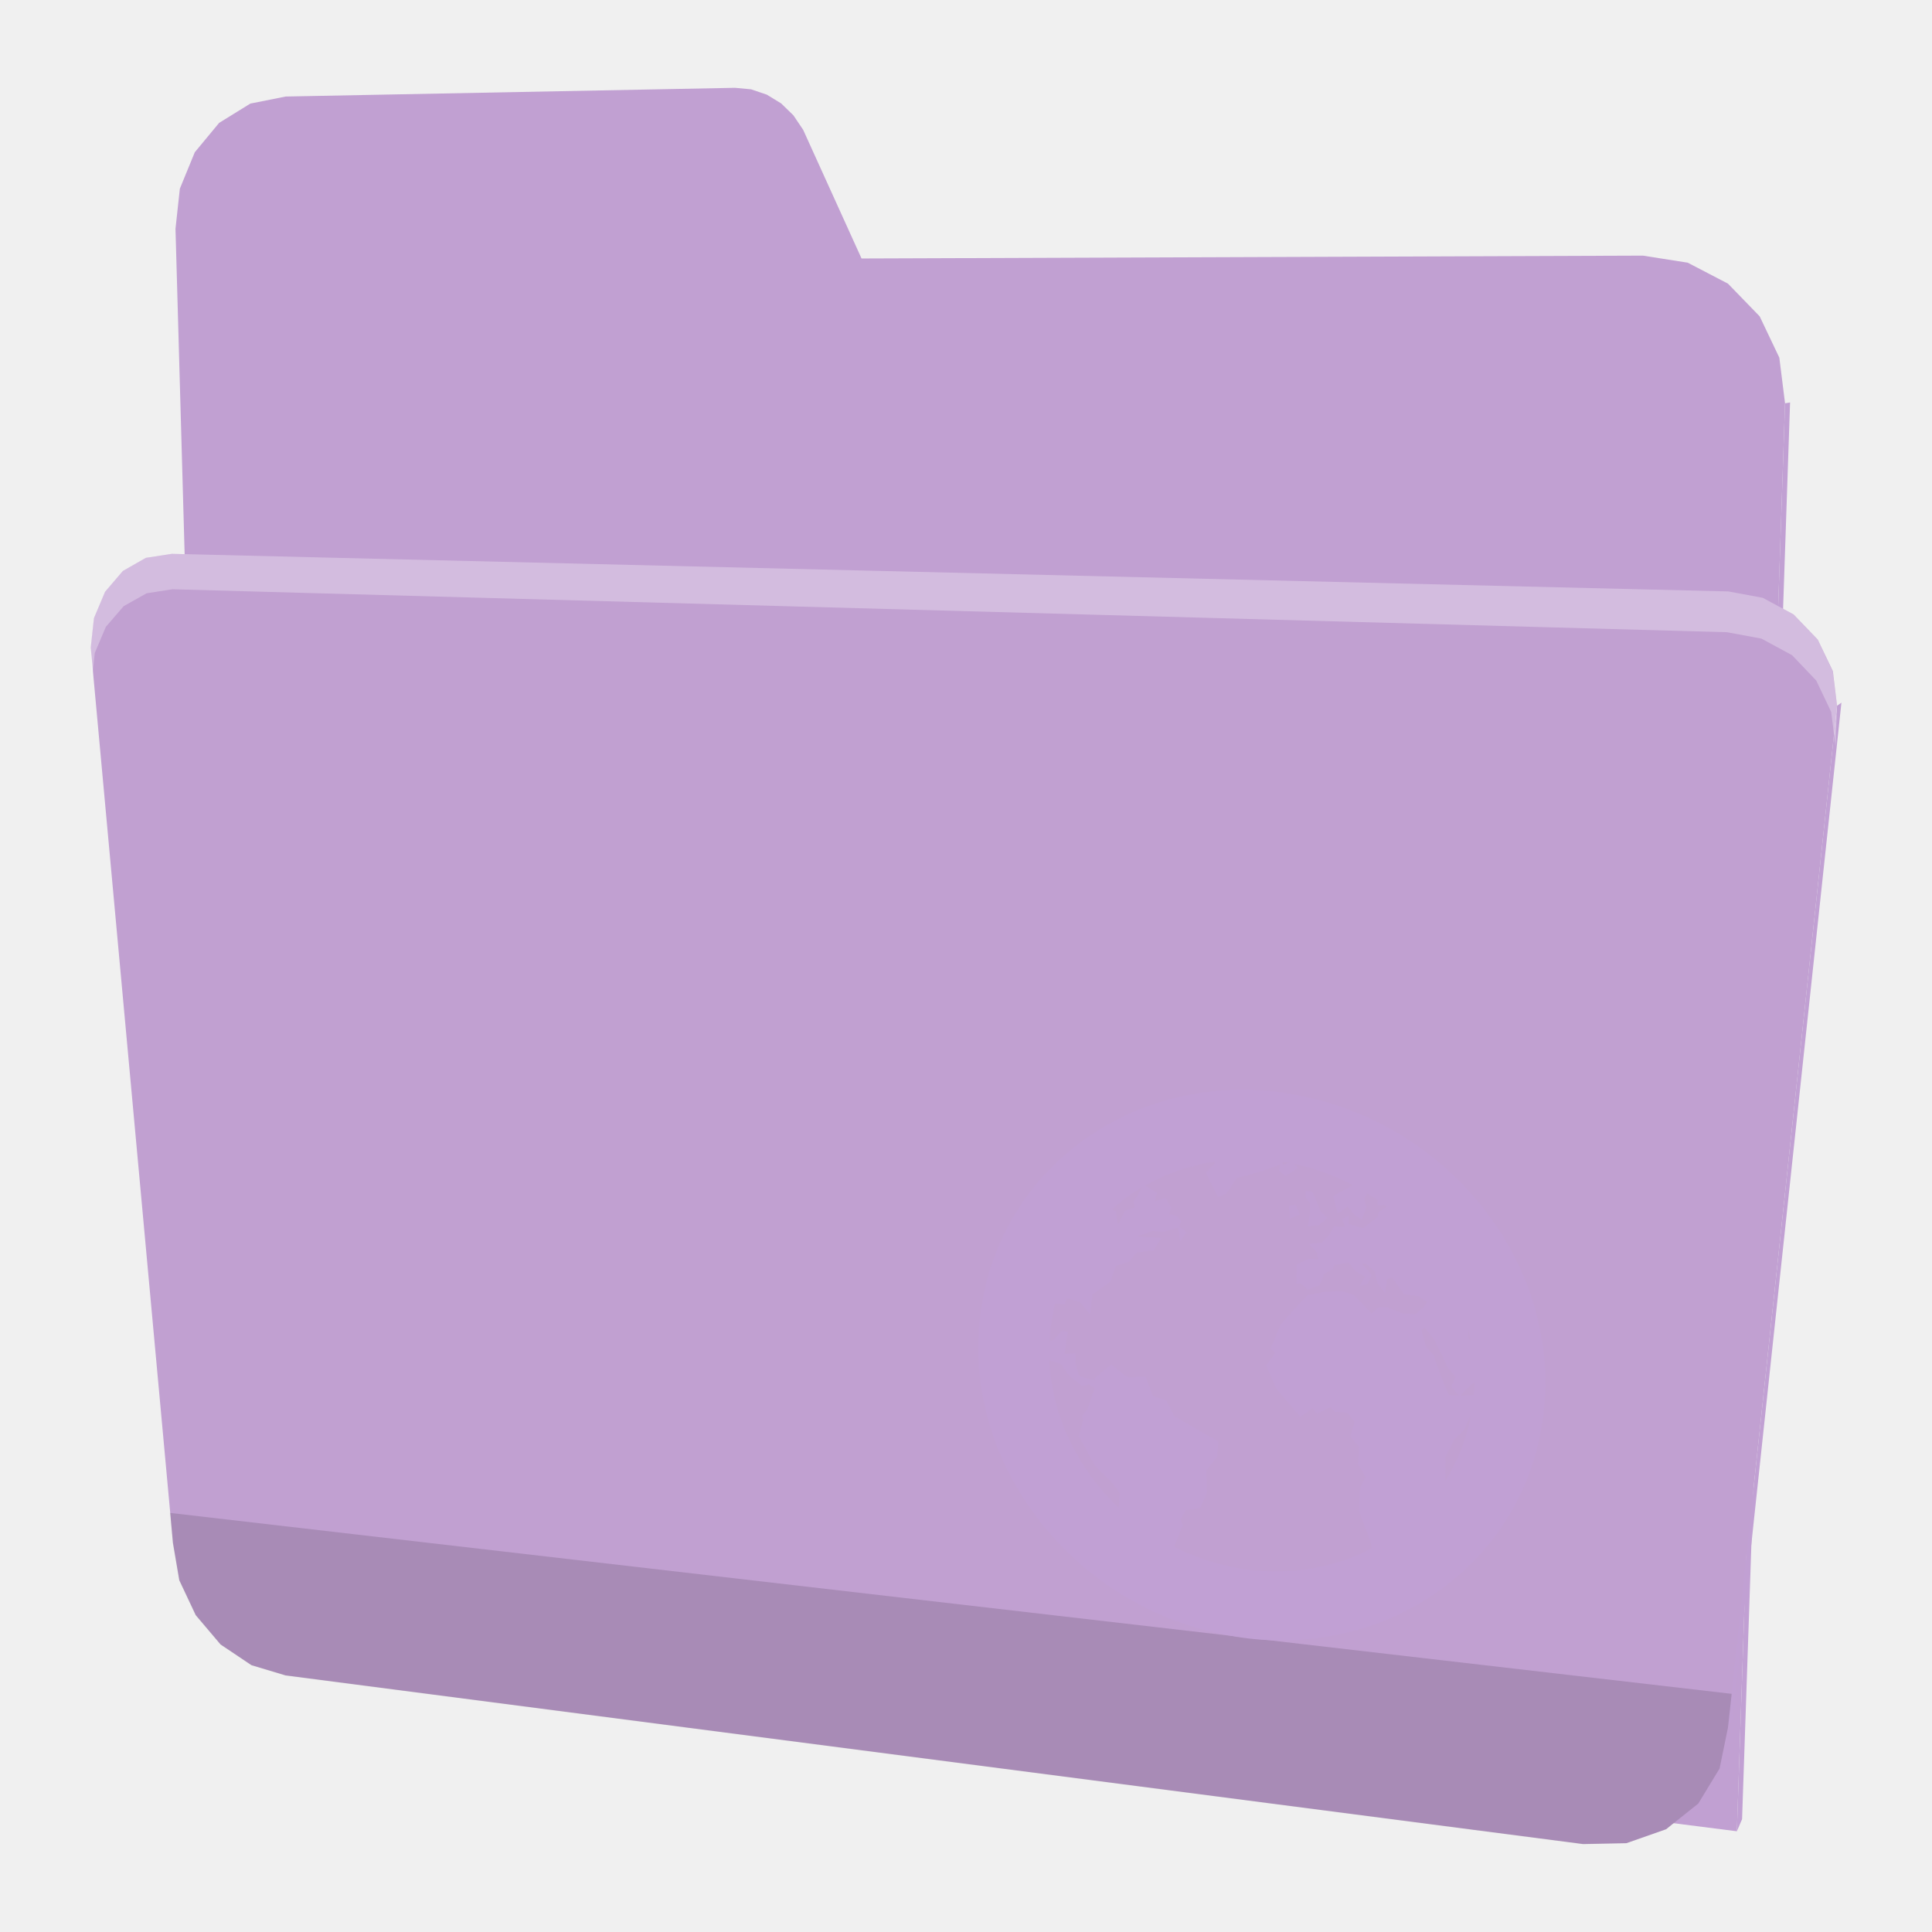
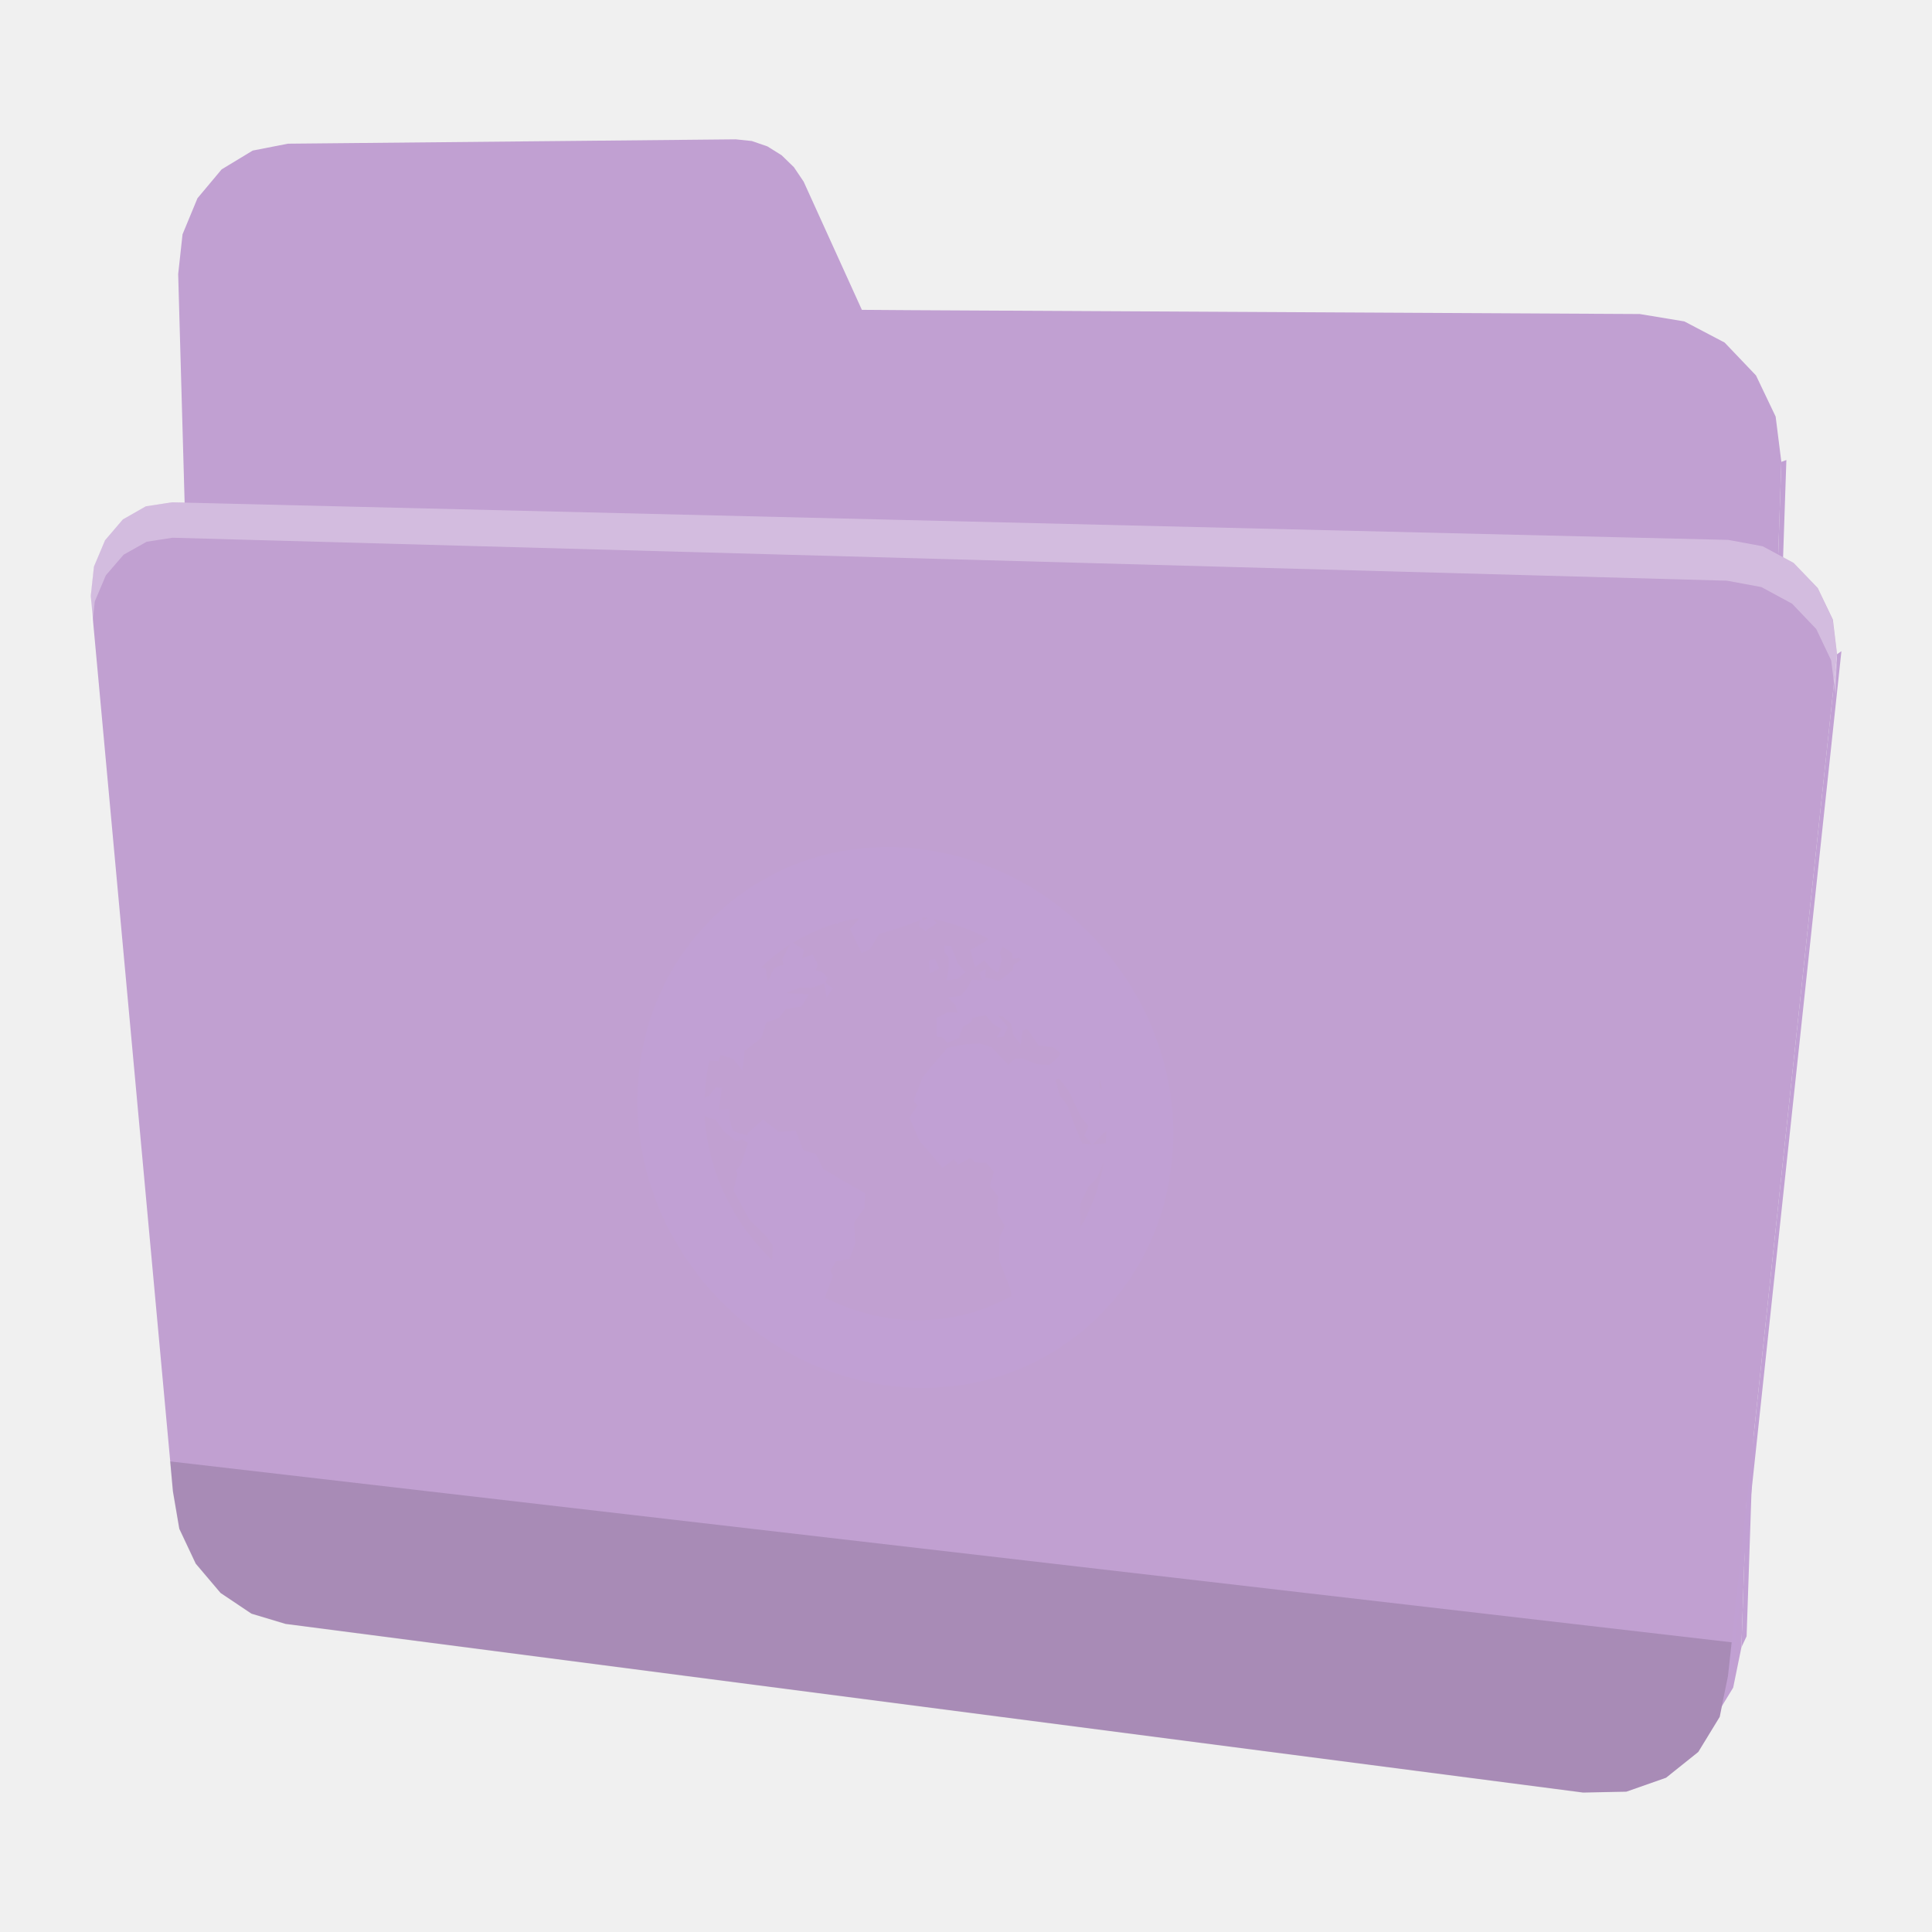
<svg xmlns="http://www.w3.org/2000/svg" width="32" height="32" viewBox="0 0 32 32" version="1.1">
-   <g transform="matrix(0.27796 0 0 0.27796 15.0869 15.5469)" stroke-linejoin="round">
-     <path fill="#c1a0d3" d="M49.22 53.19 L52.09 -31.90 L52.39 -31.95 L49.53 52.47 Z" />
-     <path fill="#c1a0d2" d="M-41.46 41.65 L-43.82 -42.30 L-43.56 -44.69 L-42.67 -46.86 L-41.22 -48.61 L-39.36 -49.76 L-37.26 -50.18 L-10.48 -50.70 L-10.48 -50.70 L-9.52 -50.61 L-8.58 -50.29 L-7.73 -49.77 L-7.00 -49.06 L-6.42 -48.20 L-2.94 -40.53 L-0.09 -40.54 L43.62 -40.70 L46.29 -40.28 L48.69 -39.03 L50.58 -37.08 L51.75 -34.62 L52.09 -31.90 L49.22 53.19 Z" />
+   <g transform="matrix(0.27796 0 0 0.27796 15.0869 14.6936)" stroke-linejoin="round">
+     <path fill="#c1a0d3" d="M49.49 45.30 L51.87 -25.34 L52.17 -25.45 L49.80 44.64 Z" />
+     <path fill="#c1a0d2" d="M-35.06 42.46 L-37.06 41.87 L-38.87 40.66 L-40.33 38.95 L-41.28 36.90 L-41.65 34.71 L-43.66 -36.53 L-43.40 -38.90 L-42.51 -41.05 L-41.07 -42.77 L-39.22 -43.89 L-37.12 -44.30 L-10.44 -44.56 L-10.44 -44.56 L-9.48 -44.46 L-8.55 -44.14 L-7.70 -43.61 L-6.97 -42.90 L-6.39 -42.04 L-2.92 -34.40 L-0.09 -34.38 L43.43 -34.15 L46.09 -33.71 L48.49 -32.45 L50.36 -30.49 L51.53 -28.04 L51.87 -25.34 L49.49 45.30 L49.00 47.70 L47.75 49.75 L45.86 51.26 L43.54 52.08 L41.01 52.14 Z" />
    <path fill="#c1a0d3" d="M55.19 -13.88 L48.69 47.00 L48.98 46.38 L55.45 -14.06 Z" />
    <path fill="#c1a0d1" d="M-48.87 -17.35 L-48.68 -19.10 L-48.02 -20.67 L-46.96 -21.91 L-45.59 -22.69 L-44.04 -22.93 L48.71 -20.69 L50.76 -20.31 L52.60 -19.32 L54.04 -17.82 L54.94 -15.94 L55.19 -13.88 L48.69 47.00 L48.20 49.44 L46.92 51.53 L45.00 53.07 L42.64 53.90 L40.06 53.95 L-37.26 43.90 L-39.29 43.29 L-41.13 42.06 L-42.61 40.31 L-43.59 38.23 L-43.97 36.00 Z" />
    <path fill="#000" fill-opacity="0.13" d="M-44.14 34.22 L48.91 45.00 L48.69 47.01 L48.19 49.45 L46.92 51.54 L45.00 53.07 L42.63 53.90 L40.06 53.96 L-37.27 43.91 L-39.30 43.30 L-41.14 42.06 L-42.62 40.32 L-43.60 38.24 L-43.98 36.01 Z" />
    <path fill="#fff" fill-opacity="0.3" d="M-48.88 -17.35 L-48.69 -19.10 L-48.04 -20.67 L-46.98 -21.91 L-45.60 -22.69 L-44.06 -22.93 L48.71 -20.69 L50.76 -20.31 L52.60 -19.32 L54.04 -17.81 L54.93 -15.93 L55.19 -13.88 L55.10 -11.45 L54.84 -13.51 L53.95 -15.38 L52.51 -16.89 L50.68 -17.88 L48.63 -18.26 L-44.00 -20.82 L-45.54 -20.58 L-46.91 -19.81 L-47.97 -18.58 L-48.63 -17.02 L-48.82 -15.27 Z" />
-     <g transform="matrix(3.0735 0.20901 -0.00801 2.97486 -1143.967 -2327.993)">
+     <g transform="matrix(2.90403 0.15416 0.03173 2.92593 -1131.016 -2281.38)">
      <defs>
        <g transform="translate(366,90.00027)" style="display:inline" id="m-folder_32">
          <g id="m-g841" transform="matrix(0.999979,0,0,1,-0.9999584,14.99973)">
            <rect style="opacity:0.2" width="28" height="18" x="2" y="11" rx="1.4" ry="1.4" id="m-rect2-3" />
            <path style="fill:#c89e6b;fill-opacity:1" d="M 2,22.6 C 2,23.376 2.624,24 3.4,24 H 28.6 C 29.376,24 30,23.376 30,22.6 V 7.4 C 30,6.624 29.376,6 28.6,6 H 16 C 13.9,6 13.2,3 11.1,3 H 3.4 C 2.624,3 2,3.624 2,4.4" id="m-path4-6" />
            <rect style="opacity:0.2" width="28" height="18" x="2" y="9" rx="1.4" ry="1.4" id="m-rect6-7" />
            <rect style="fill:#e8e8e8" width="24" height="11" x="4" y="8" rx="1.4" ry="1.4" id="m-rect8-5" />
            <g id="m-g829-5-6" transform="matrix(0.6999705,0,0,0.6922934,-0.7992932,-1.07651)">
              <rect style="fill:#eeca8f" width="40" height="26" x="4" y="16" rx="2" ry="2" id="m-rect10-35-3" />
            </g>
            <path style="opacity:0.1;fill:#ffffff" d="M 3.4,3 C 2.625,3 2,3.625 2,4.4 v 1 C 2,4.625 2.625,4 3.4,4 H 11.1 c 2.1,0 2.8,3 4.9,3 H 28.6 C 29.375,7 30,7.625 30,8.4 v -1 C 30,6.625 29.375,6 28.6,6 H 16 C 13.9,6 13.2,3 11.1,3 Z" id="m-path12-6" />
          </g>
          <rect y="15" x="-1" height="32" width="32" id="m-rect4141-0-7" style="opacity:1;fill:none;fill-opacity:1;stroke:none;stroke-width:1;stroke-linecap:butt;stroke-linejoin:miter;stroke-miterlimit:4;stroke-dasharray:none;stroke-dashoffset:0;stroke-opacity:1" />
        </g>
      </defs>
      <g id="m-network-workgroup_32" transform="translate(0,-128)">
        <path id="m-path6534-6-3" d="m 381,886.829 a 5.499,5.499 0 0 0 -0.563,0.028 c -0.555,0.056 -1.084,0.195 -1.578,0.404 a 5.499,5.499 0 0 0 -9.1e-4,0.002 c -0.169,0.071 -0.333,0.15 -0.493,0.238 a 5.499,5.499 0 0 0 -0.115,0.071 c -0.113,0.065 -0.227,0.131 -0.334,0.204 a 5.499,5.499 0 0 0 -0.219,0.164 c -0.072,0.054 -0.145,0.105 -0.213,0.162 a 5.499,5.499 0 0 0 -0.204,0.185 c -0.064,0.059 -0.13,0.117 -0.191,0.179 a 5.499,5.499 0 0 0 -0.177,0.195 c -0.062,0.069 -0.127,0.137 -0.185,0.209 a 5.499,5.499 0 0 0 -0.157,0.211 c -0.054,0.074 -0.109,0.147 -0.16,0.224 a 5.499,5.499 0 0 0 -0.121,0.197 c -0.057,0.095 -0.114,0.191 -0.165,0.29 a 5.499,5.499 0 0 0 -0.079,0.164 c -0.051,0.106 -0.1,0.212 -0.144,0.321 a 5.499,5.499 0 0 0 -0.074,0.2 c -0.037,0.104 -0.074,0.209 -0.105,0.316 a 5.499,5.499 0 0 0 -0.054,0.207 c -0.027,0.11 -0.052,0.22 -0.072,0.332 a 5.499,5.499 0 0 0 -0.034,0.213 c -0.015,0.103 -0.029,0.206 -0.038,0.311 a 5.499,5.499 0 0 0 -0.024,0.473 5.499,5.499 0 0 0 0.028,0.556 c 2.1e-4,0.003 -2.2e-4,0.005 0,0.006 0.056,0.555 0.195,1.084 0.404,1.578 a 5.499,5.499 0 0 0 9.1e-4,0.002 c 0.071,0.169 0.15,0.333 0.238,0.493 a 5.499,5.499 0 0 0 0.071,0.115 c 0.065,0.113 0.131,0.227 0.204,0.334 a 5.499,5.499 0 0 0 0.164,0.219 c 0.054,0.072 0.105,0.145 0.162,0.213 a 5.499,5.499 0 0 0 0.185,0.204 c 0.059,0.064 0.117,0.13 0.179,0.191 a 5.499,5.499 0 0 0 0.195,0.177 c 0.069,0.062 0.137,0.127 0.209,0.185 a 5.499,5.499 0 0 0 0.211,0.157 c 0.074,0.054 0.147,0.109 0.224,0.16 a 5.499,5.499 0 0 0 0.197,0.121 c 0.095,0.057 0.191,0.114 0.29,0.165 a 5.499,5.499 0 0 0 0.164,0.079 c 0.106,0.051 0.212,0.1 0.321,0.144 a 5.499,5.499 0 0 0 0.2,0.074 c 0.104,0.037 0.209,0.074 0.316,0.105 a 5.499,5.499 0 0 0 0.207,0.054 c 0.11,0.027 0.22,0.052 0.332,0.072 a 5.499,5.499 0 0 0 0.213,0.034 c 0.103,0.015 0.206,0.029 0.311,0.038 a 5.499,5.499 0 0 0 0.473,0.024 c 0.185,0 0.369,-0.009 0.549,-0.027 a 5.499,5.499 0 0 0 0.013,-0.002 c 0.555,-0.056 1.084,-0.195 1.578,-0.404 9.1e-4,-2.1e-4 9.1e-4,-0.002 9.1e-4,-0.002 0.169,-0.071 0.333,-0.15 0.493,-0.238 9.1e-4,-5e-4 0.003,-5e-4 0.003,-0.002 a 5.499,5.499 0 0 0 0.113,-0.07 c 0.113,-0.065 0.227,-0.131 0.334,-0.204 a 5.499,5.499 0 0 0 0.219,-0.164 c 0.072,-0.054 0.145,-0.105 0.213,-0.162 a 5.499,5.499 0 0 0 0.204,-0.185 c 0.064,-0.059 0.13,-0.117 0.191,-0.179 a 5.499,5.499 0 0 0 0.177,-0.195 c 0.062,-0.069 0.127,-0.137 0.185,-0.209 a 5.499,5.499 0 0 0 0.157,-0.211 c 0.054,-0.074 0.109,-0.147 0.16,-0.224 a 5.499,5.499 0 0 0 0.121,-0.197 c 0.057,-0.095 0.114,-0.191 0.165,-0.29 a 5.499,5.499 0 0 0 0.079,-0.164 c 0.051,-0.106 0.1,-0.212 0.144,-0.321 a 5.499,5.499 0 0 0 0.074,-0.2 c 0.037,-0.104 0.074,-0.209 0.105,-0.316 a 5.499,5.499 0 0 0 0.054,-0.207 c 0.027,-0.11 0.052,-0.22 0.072,-0.332 a 5.499,5.499 0 0 0 0.034,-0.213 c 0.015,-0.103 0.029,-0.206 0.038,-0.311 a 5.499,5.499 0 0 0 0.024,-0.473 c 0,-0.185 -0.009,-0.369 -0.027,-0.549 a 5.499,5.499 0 0 0 -9.1e-4,-0.013 c -0.056,-0.555 -0.195,-1.084 -0.404,-1.578 -2.1e-4,-4.9e-4 -9.2e-4,-4.9e-4 -9.2e-4,-9.2e-4 -0.071,-0.169 -0.15,-0.333 -0.238,-0.493 -5e-4,-5e-4 -9.1e-4,-0.003 -9.1e-4,-0.003 a 5.499,5.499 0 0 0 -0.07,-0.113 c -0.065,-0.113 -0.131,-0.227 -0.204,-0.334 a 5.499,5.499 0 0 0 -0.164,-0.219 c -0.054,-0.072 -0.105,-0.145 -0.162,-0.213 a 5.499,5.499 0 0 0 -0.185,-0.204 c -0.059,-0.064 -0.117,-0.13 -0.179,-0.191 a 5.499,5.499 0 0 0 -0.195,-0.177 c -0.069,-0.062 -0.137,-0.127 -0.209,-0.185 a 5.499,5.499 0 0 0 -0.211,-0.157 c -0.074,-0.054 -0.147,-0.109 -0.224,-0.16 a 5.499,5.499 0 0 0 -0.197,-0.121 c -0.095,-0.057 -0.191,-0.114 -0.29,-0.165 a 5.499,5.499 0 0 0 -0.164,-0.079 c -0.106,-0.051 -0.212,-0.1 -0.321,-0.144 a 5.499,5.499 0 0 0 -0.2,-0.074 c -0.104,-0.037 -0.209,-0.074 -0.316,-0.105 a 5.499,5.499 0 0 0 -0.207,-0.054 c -0.11,-0.027 -0.22,-0.052 -0.332,-0.072 a 5.499,5.499 0 0 0 -0.213,-0.034 c -0.103,-0.015 -0.206,-0.029 -0.311,-0.038 a 5.499,5.499 0 0 0 -0.473,-0.024 z m 0.403,1.395 a 4.125,4.125 0 0 1 0.107,0.015 l -0.102,0.051 -0.021,-0.021 0.016,-0.044 z m 0.22,0.032 a 4.125,4.125 0 0 1 1.117,0.338 v 0.017 l -0.365,0.236 0.086,0.344 0.193,-0.15 0.129,0.15 0.15,0.086 0.086,-0.258 -0.043,-0.15 0.043,-0.107 0.019,-0.016 a 4.125,4.125 0 0 1 0.196,0.119 v 0.111 c 0.044,-0.012 0.089,-0.016 0.134,-0.023 a 4.125,4.125 0 0 1 0.047,0.035 l -0.16,0.117 -0.021,0.107 -0.279,0.236 -0.279,-0.064 V 889.214 l -0.129,0.086 0.064,0.15 h -0.215 l -0.107,0.193 -0.129,0.15 -0.258,0.043 0.15,0.15 0.043,0.15 h -0.193 l -0.236,0.129 v 0.387 h 0.107 l 0.107,0.107 0.236,-0.107 0.086,-0.236 0.172,-0.107 0.021,-0.086 0.279,-0.064 0.15,0.172 0.172,0.086 -0.107,0.193 0.15,-0.043 0.086,-0.193 -0.193,-0.215 h 0.086 l 0.172,0.15 0.043,0.215 0.15,0.193 0.043,-0.279 0.086,-0.043 c 0.091,0.096 0.16,0.214 0.236,0.322 l 0.301,0.021 0.15,0.107 -0.064,0.107 -0.172,0.15 h -0.236 l -0.322,-0.107 -0.15,0.021 -0.129,0.129 -0.344,-0.344 -0.236,-0.064 -0.344,0.043 -0.322,0.086 c -0.175,0.203 -0.349,0.412 -0.516,0.623 l -0.193,0.494 0.086,0.086 -0.172,0.258 0.193,0.451 c 0.156,0.181 0.316,0.356 0.473,0.537 l 0.236,-0.193 0.086,0.107 0.258,-0.15 0.086,0.086 h 0.236 l 0.15,0.172 -0.086,0.301 0.172,0.193 -0.021,0.344 0.15,0.258 -0.107,0.215 c -0.009,0.156 -0.021,0.316 -0.021,0.473 0.075,0.212 0.165,0.41 0.236,0.623 l 0.013,0.106 a 4.125,4.125 0 0 1 -2.14,0.603 4.125,4.125 0 0 1 -1.689,-0.367 l 0.164,-0.45 -0.043,-0.107 0.107,-0.193 0.279,-0.064 0.129,-0.322 -0.021,-0.43 0.215,-0.301 0.021,-0.301 c -0.293,-0.148 -0.568,-0.298 -0.859,-0.451 l -0.15,-0.301 -0.258,-0.064 -0.15,-0.387 -0.344,0.043 -0.322,-0.236 -0.322,0.301 v 0.043 c -0.097,-0.029 -0.214,-0.032 -0.301,-0.086 l -0.064,-0.215 v -0.215 l -0.215,0.021 c 0.018,-0.144 0.046,-0.307 0.064,-0.451 h -0.129 l -0.129,0.172 -0.098,0.05 a 4.125,4.125 0 0 1 0.105,-0.759 h 0.187 l 0.043,-0.129 0.258,0.064 0.193,0.236 0.043,-0.408 0.344,-0.279 0.107,-0.322 0.258,-0.107 0.15,-0.193 0.322,-0.064 0.15,-0.258 h -0.473 l 0.301,-0.129 h 0.215 l 0.279,-0.107 0.043,0.279 0.129,-0.193 -0.15,-0.107 0.043,-0.107 -0.107,-0.107 -0.129,-0.021 0.043,-0.129 -0.107,-0.193 -0.215,0.086 0.043,-0.172 -0.228,-0.133 a 4.125,4.125 0 0 1 0.893,-0.442 c 0.007,0.005 0.015,0.011 0.023,0.016 l 0.043,-0.039 a 4.125,4.125 0 0 1 0.387,-0.109 v 0.04 l -0.172,0.193 0.236,0.473 0.172,-0.086 0.193,-0.322 c 0.288,-0.091 0.566,-0.196 0.838,-0.322 l -0.021,0.129 0.129,0.086 0.236,-0.172 -0.064,-0.076 z m 0.215,0.528 v 0.129 l 0.086,0.107 v 0.193 l -0.043,0.279 0.215,-0.043 0.172,-0.15 -0.15,-0.15 c -0.047,-0.128 -0.091,-0.242 -0.15,-0.365 h -0.129 z m -3.169,0.146 -0.161,0.305 0.021,0.107 -0.193,0.086 -0.129,0.279 -0.043,-0.258 -0.083,-0.031 a 4.125,4.125 0 0 1 0.588,-0.489 z m 2.975,0.133 -0.129,0.043 0.021,0.258 0.193,-0.107 -0.086,-0.193 z m 3.351,2.258 a 4.125,4.125 0 0 1 0.051,0.23 l -0.051,-0.039 v -0.191 z m -0.838,0.04 0.193,0.236 0.258,0.537 0.15,0.172 -0.086,0.193 0.15,0.172 c -0.063,0.004 -0.129,0 -0.193,0 -0.117,-0.251 -0.212,-0.511 -0.301,-0.773 l -0.15,-0.172 -0.086,-0.322 0.064,-0.043 z m 0.964,1.03 a 4.125,4.125 0 0 1 -0.012,0.246 c -0.089,0.013 -0.176,0.028 -0.264,0.035 l 0.215,-0.236 0.062,-0.044 z m -8.24,0.132 0.23,0.063 0.15,0.215 0.258,0.193 0.129,-0.043 0.107,0.064 v 0.021 l -0.129,0.408 -0.107,0.15 0.021,0.086 -0.086,0.322 0.322,0.58 0.322,0.301 0.15,0.193 -0.015,0.305 a 4.125,4.125 0 0 1 -1.353,-2.86 z m 8.178,0.51 a 4.125,4.125 0 0 1 -0.494,1.36 v -0.475 l 0.172,-0.365 0.193,-0.215 z" style="color:#bebebe;display:inline;overflow:visible;visibility:visible;opacity:1;fill:#c1a0d4;fill-opacity:1;fill-rule:nonzero;stroke:none;stroke-width:0.916;stroke-opacity:1;marker:none;enable-background:accumulate" />
      </g>
    </g>
  </g>
</svg>
